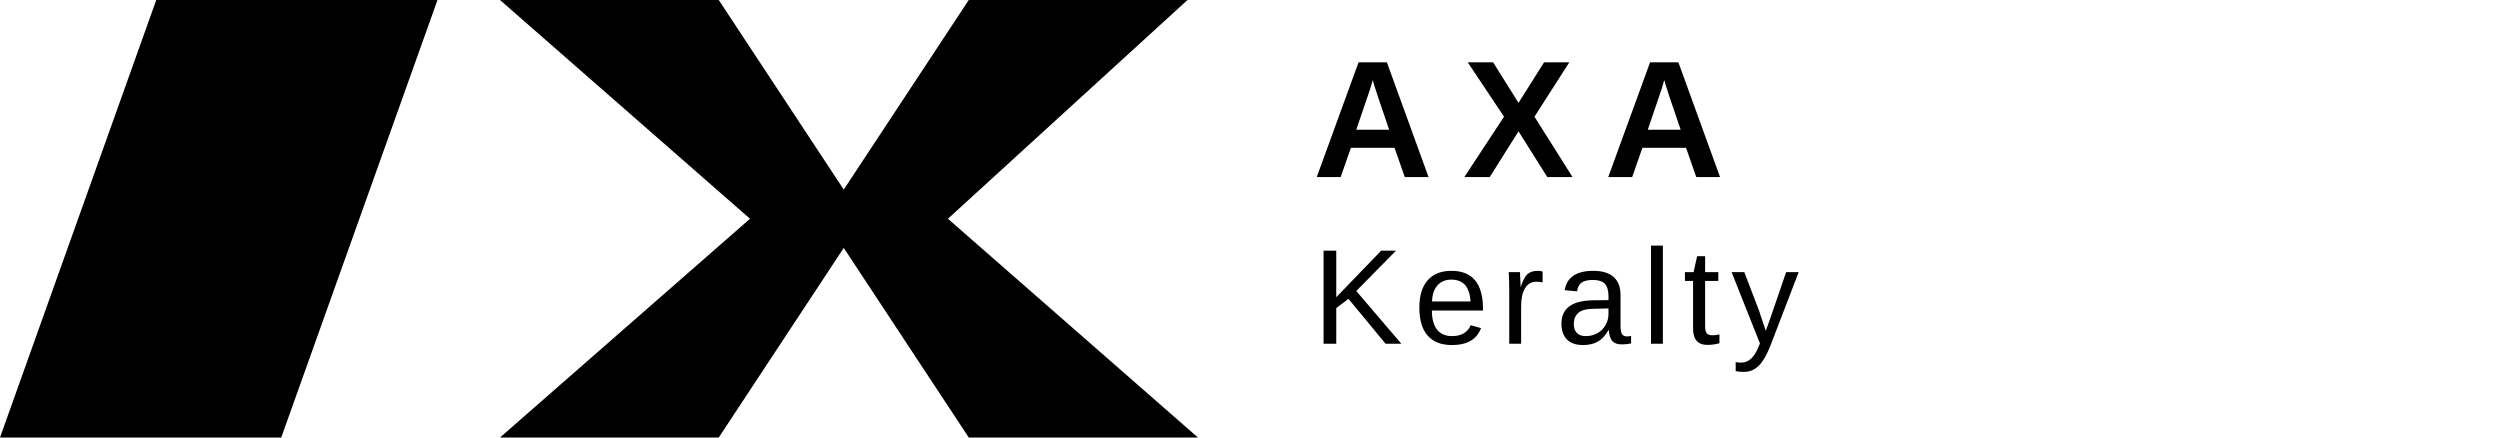
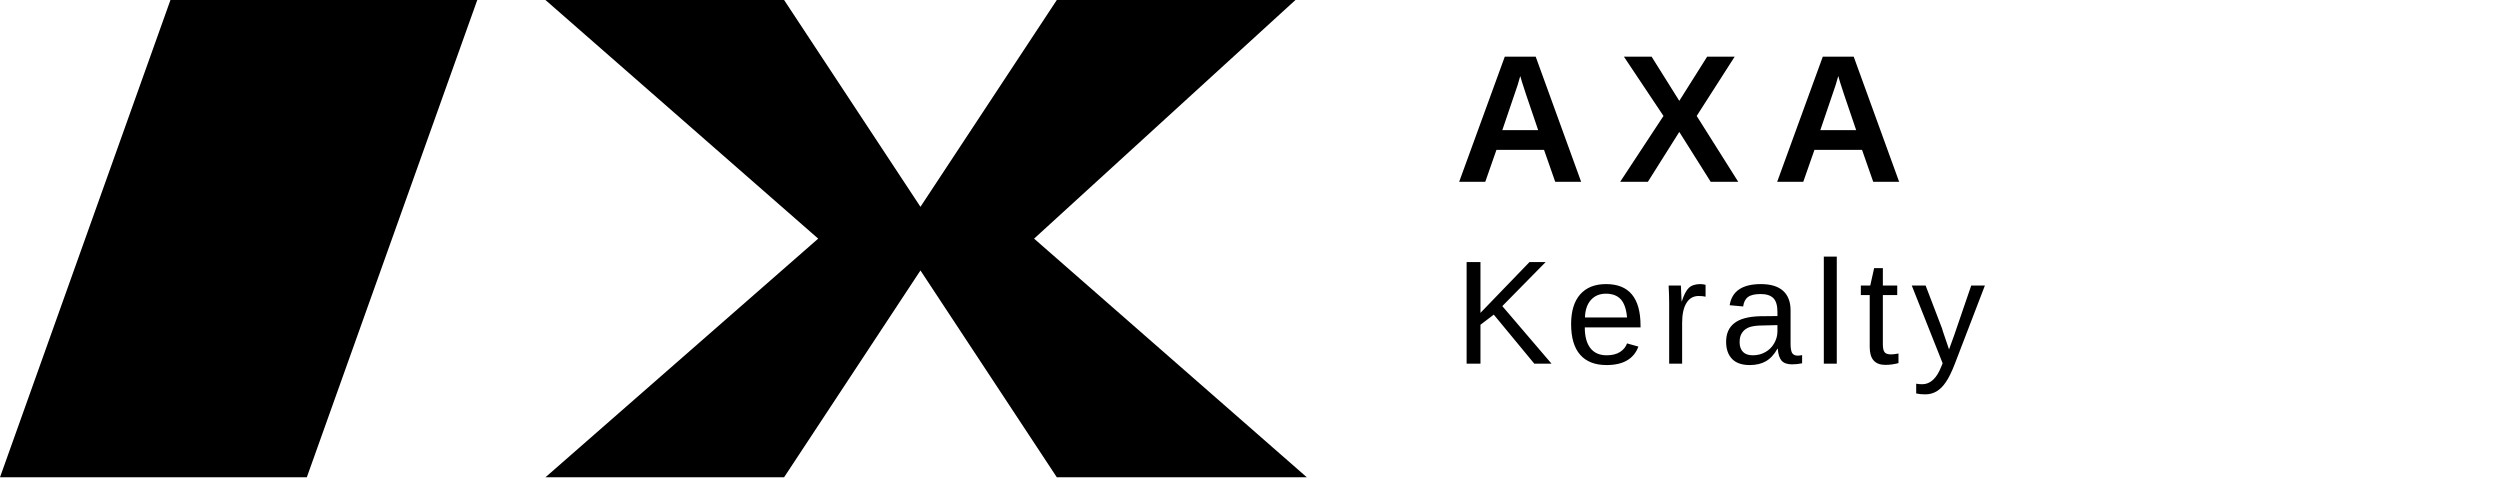
- <svg xmlns="http://www.w3.org/2000/svg" width="240" height="42" viewBox="0 0 240 42" fill="none">
+ <svg xmlns="http://www.w3.org/2000/svg" width="220" height="42" viewBox="0 0 220 42" fill="none">
  <path d="M0 0H42L27 42H0L15 0Z" fill="currentColor" />
  <path d="M48 0H69L81 18.2L93 0H114L91 21L115 42H93L81 23.8L69 42H48L72 21L48 0Z" fill="currentColor" />
-   <text x="126" y="17" font-family="Arial, Helvetica, sans-serif" font-size="16" font-weight="700" letter-spacing="0.18em" fill="currentColor">AXA</text>
-   <text x="126" y="33" font-family="Arial, Helvetica, sans-serif" font-size="13" font-weight="400" letter-spacing="0.08em" fill="currentColor">Keralty</text>
+   <text x="128" y="16" font-family="Arial, Helvetica, sans-serif" font-size="16" font-weight="700" letter-spacing="0.18em" fill="currentColor">AXA</text>
+   <text x="128" y="32" font-family="Arial, Helvetica, sans-serif" font-size="13" font-weight="400" letter-spacing="0.08em" fill="currentColor">Keralty</text>
</svg>
